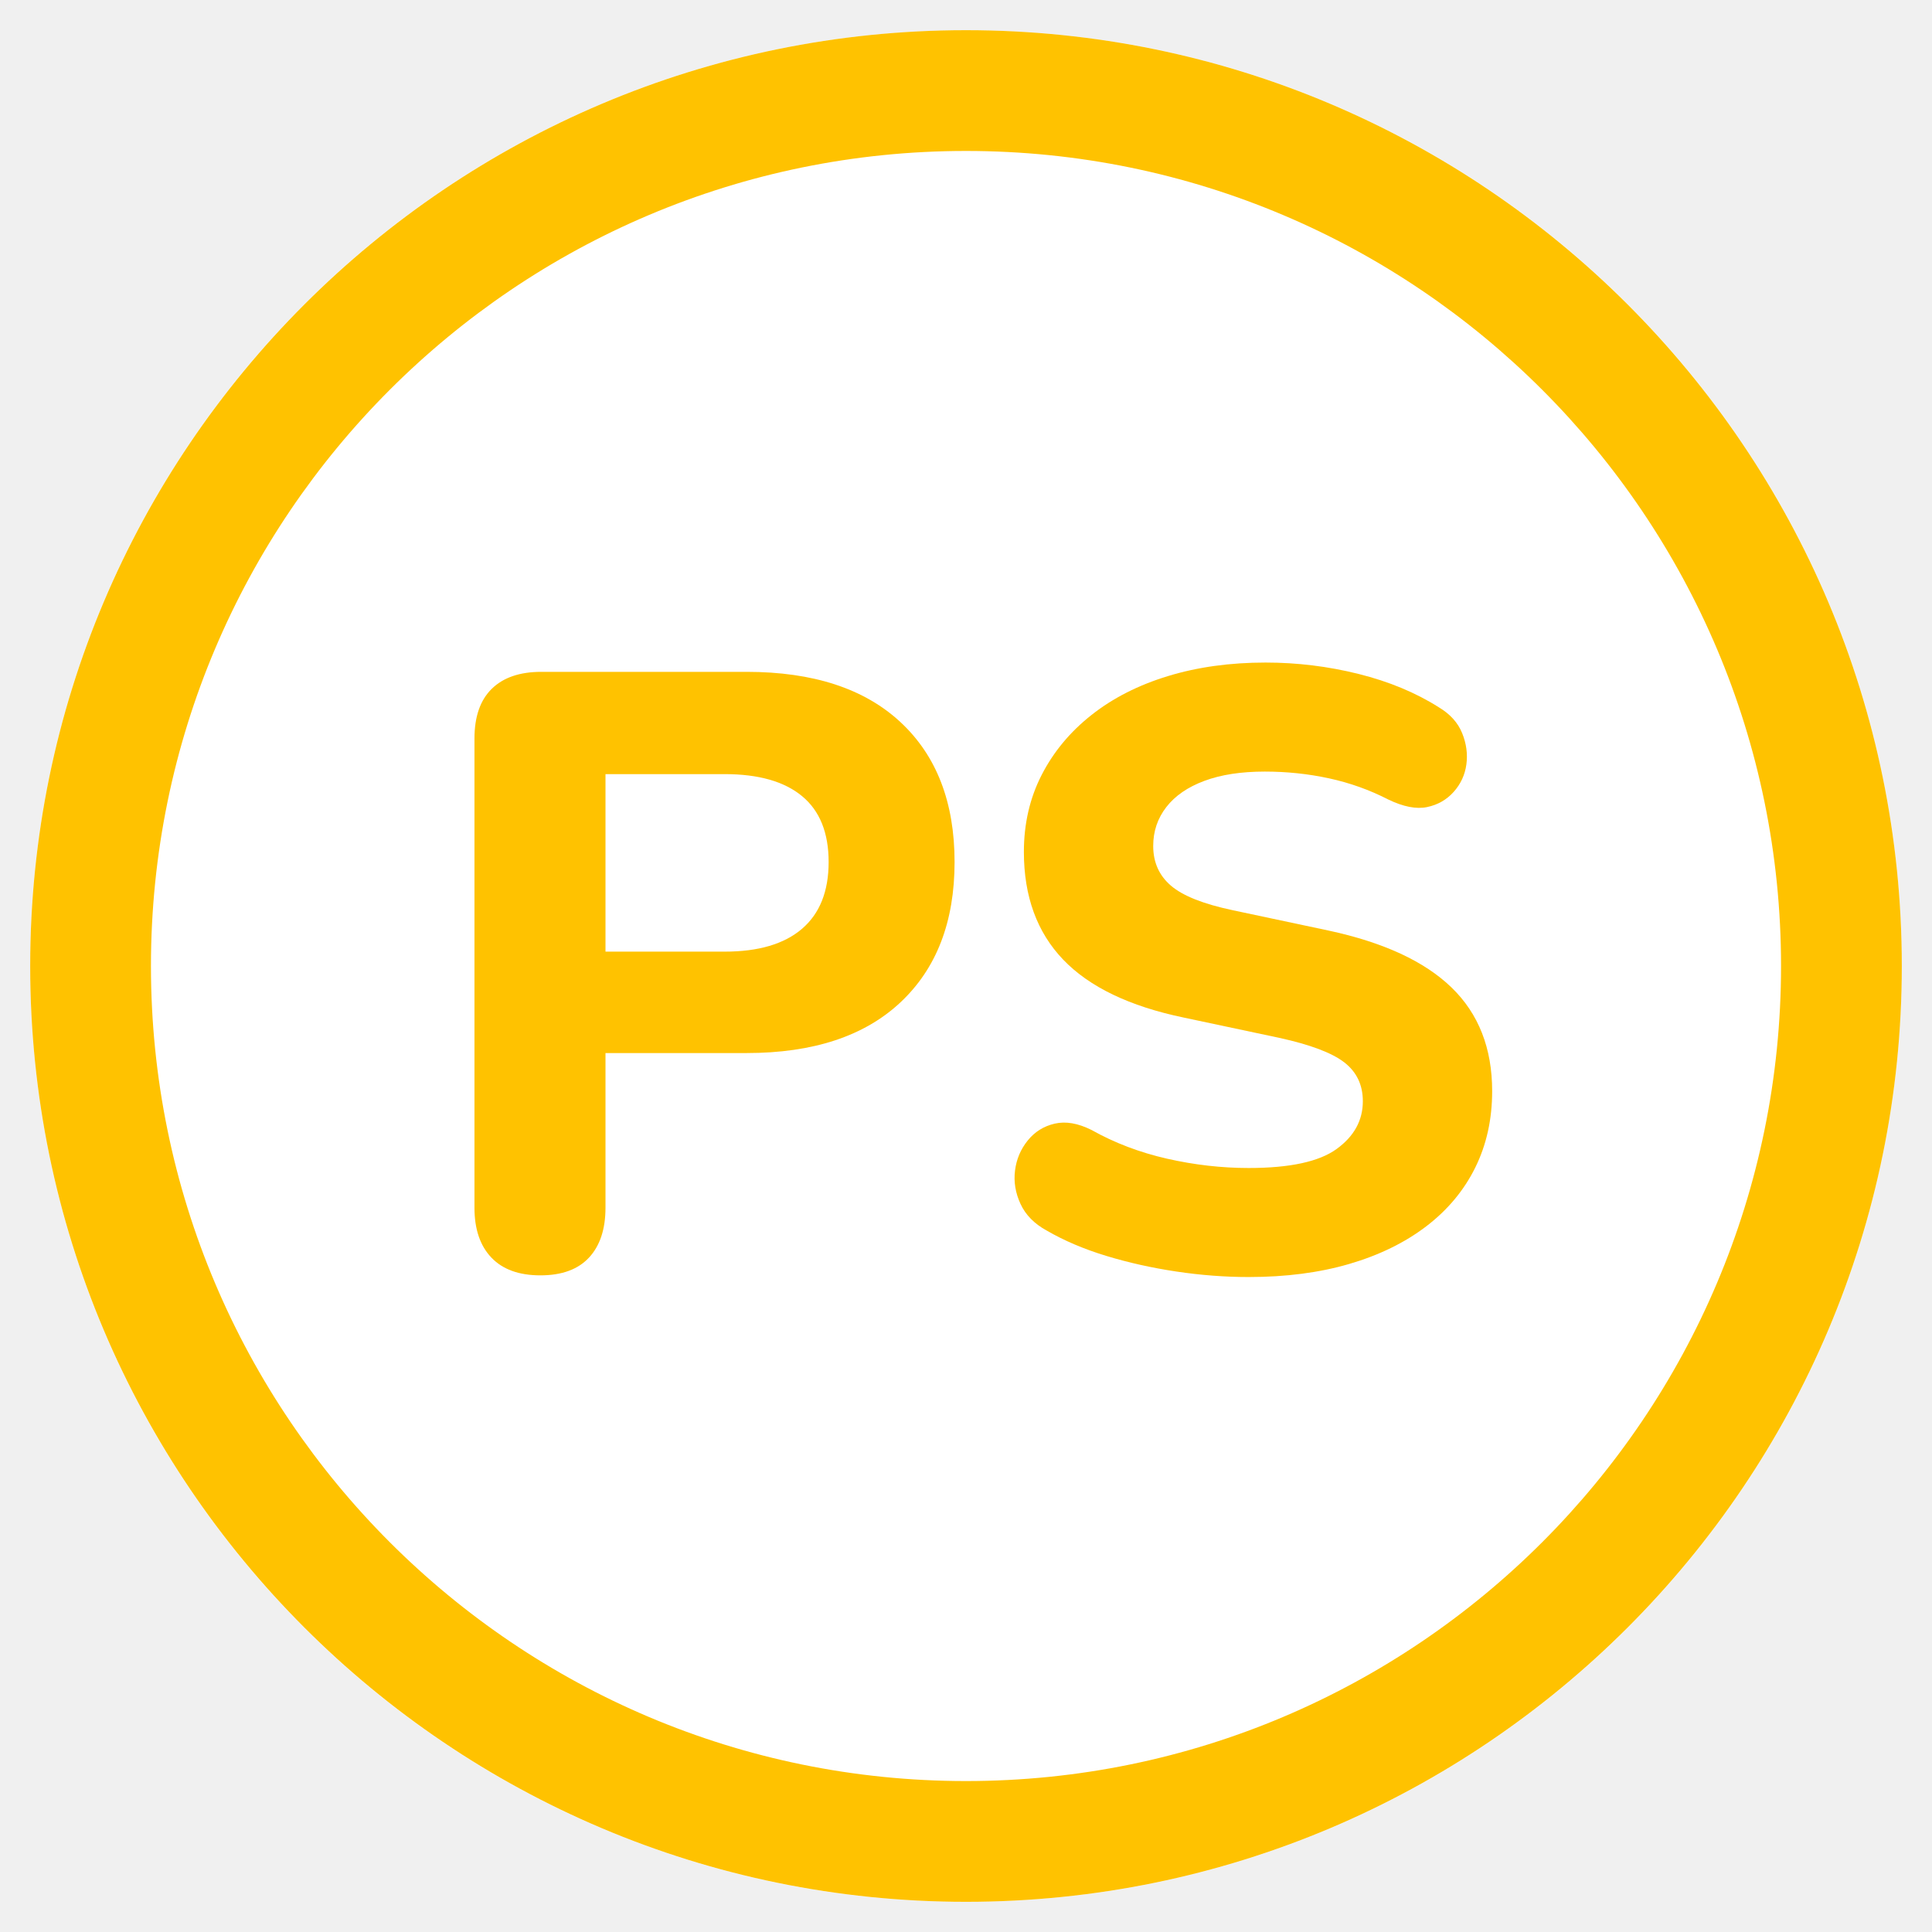
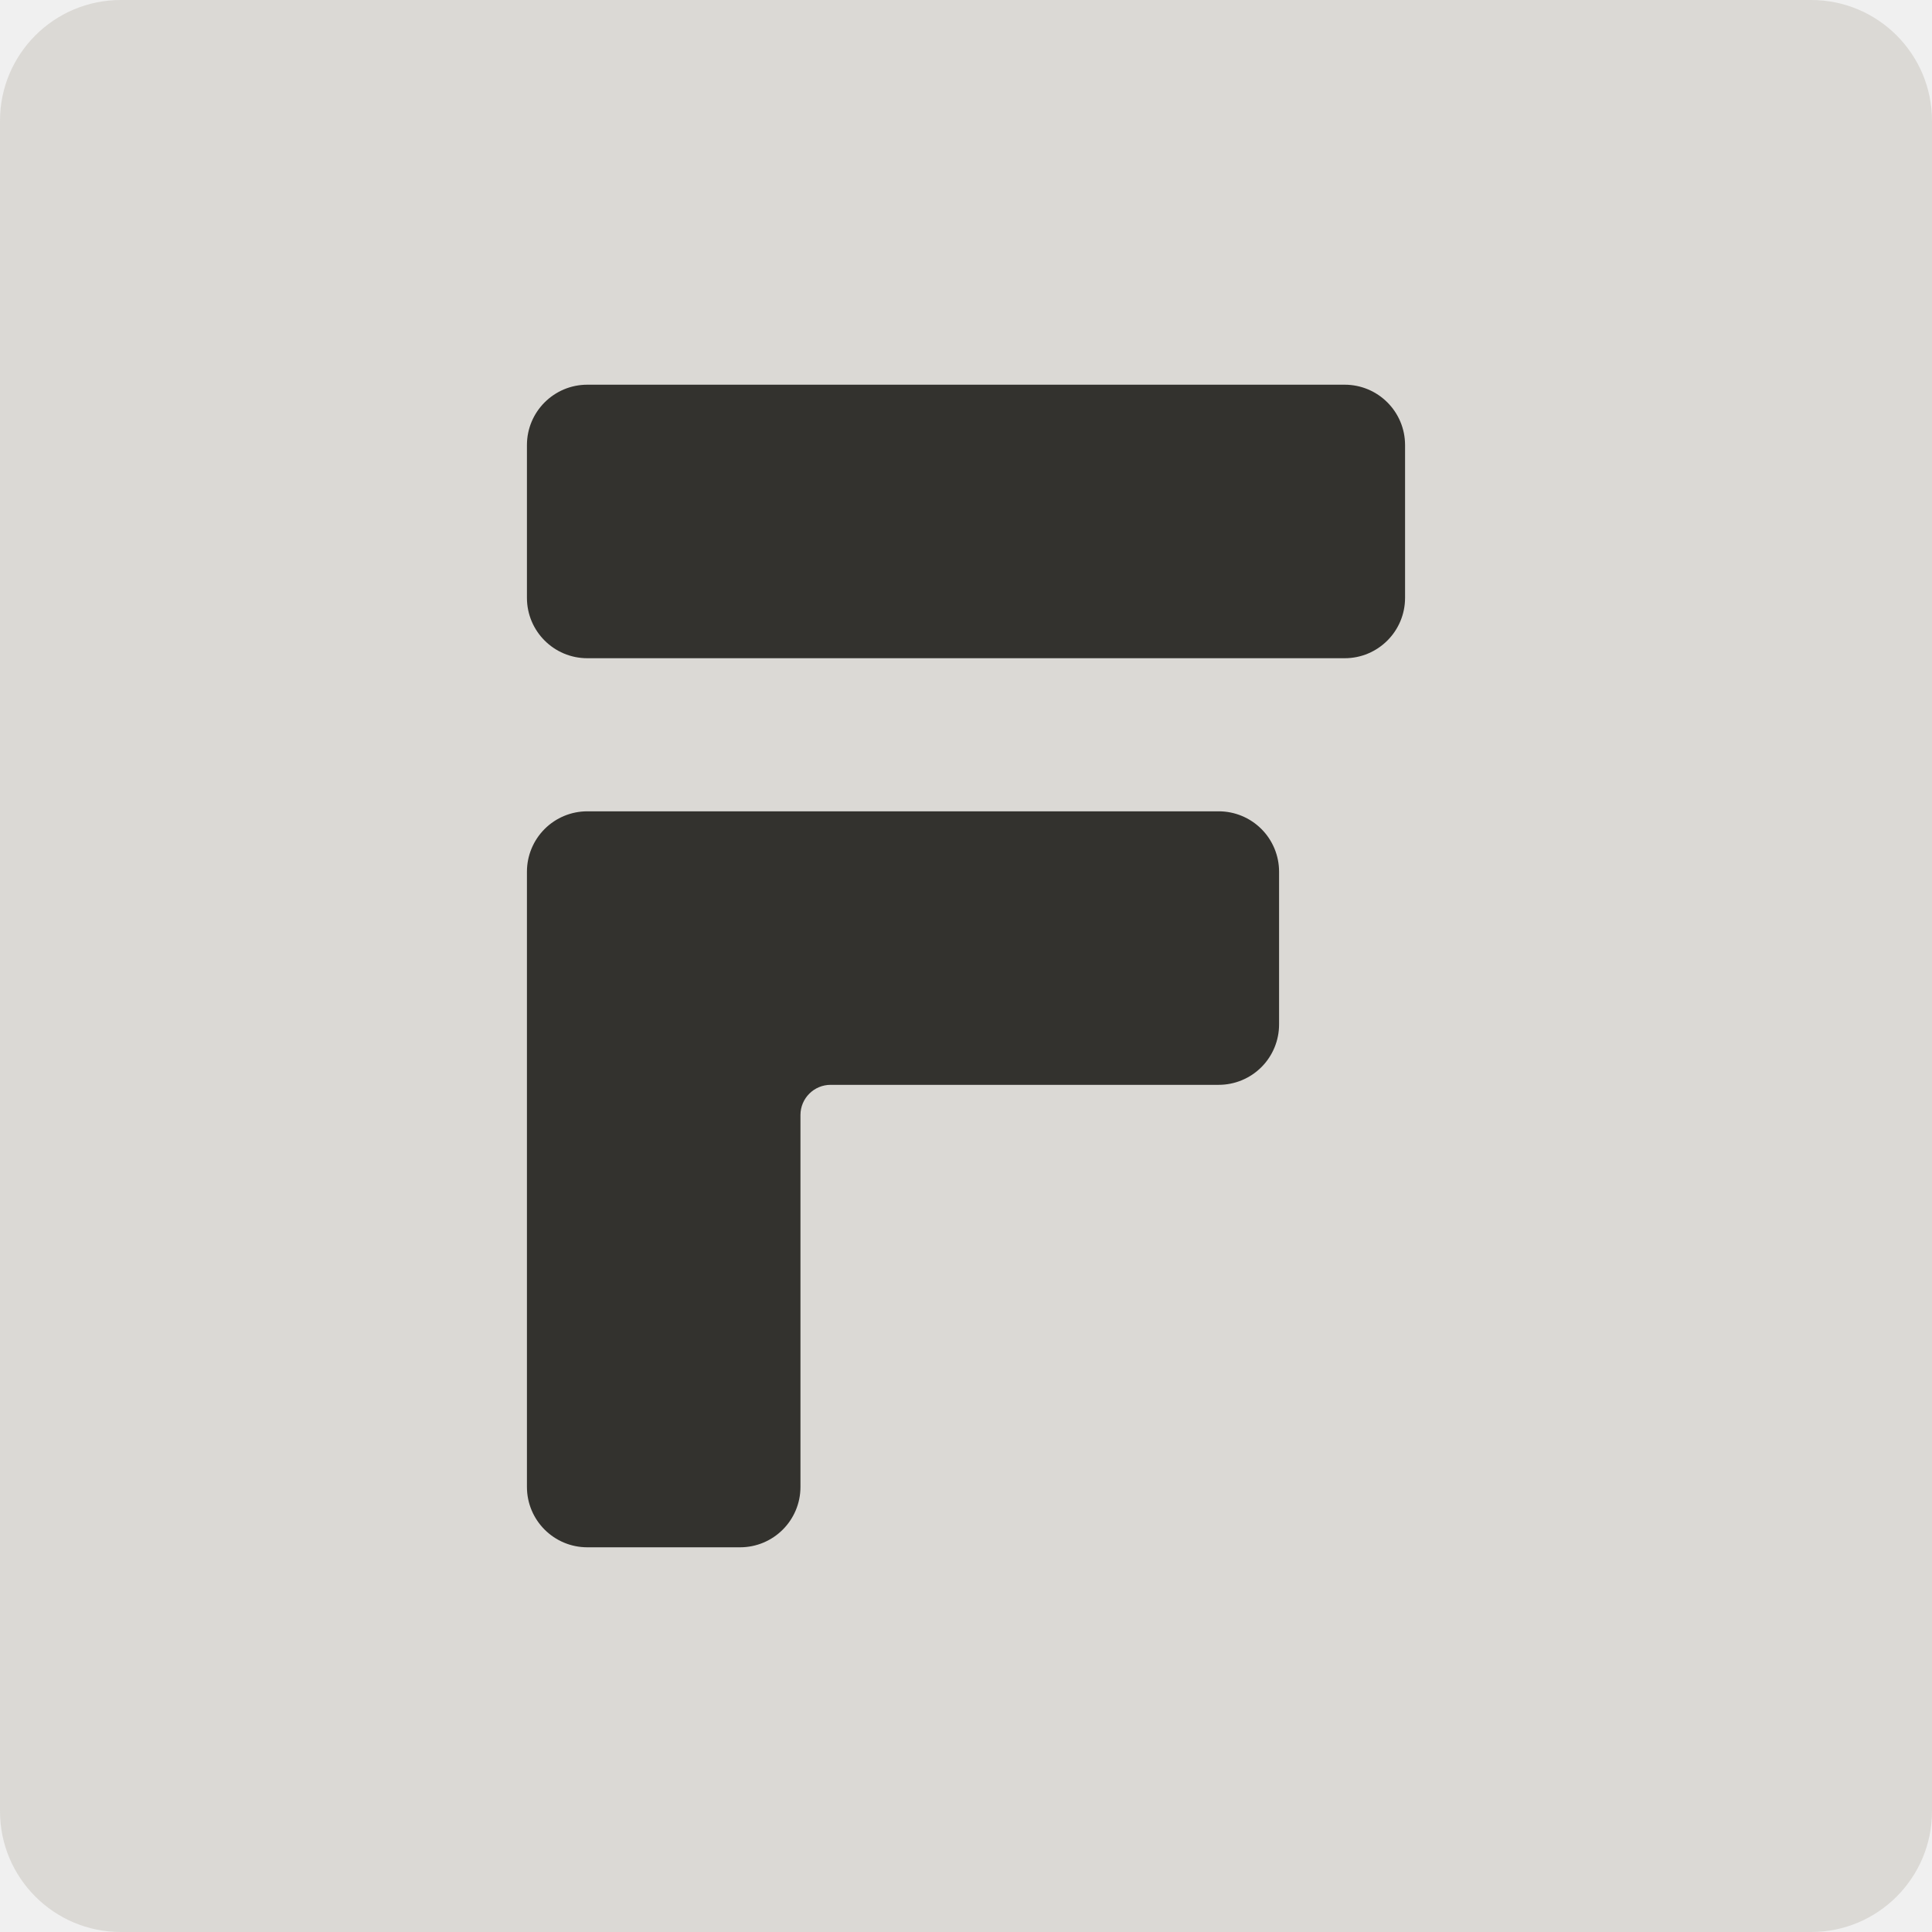
- <svg xmlns="http://www.w3.org/2000/svg" width="100%" height="100%" viewBox="0 0 64 64" version="1.1" xml:space="preserve" style="fill-rule:evenodd;clip-rule:evenodd;stroke-linejoin:round;stroke-miterlimit:2;">
-   <g id="ArtBoard1" transform="matrix(0.08,0,0,0.106667,0,0)">
-     <rect x="0" y="0" width="800" height="600" style="fill:none;" />
-     <g transform="matrix(15.4817,0,0,11.6113,-157.675,-152.498)">
-       <circle cx="36.021" cy="38.971" r="25.029" style="fill:white;" />
-     </g>
-     <g transform="matrix(15.4817,0,0,11.6113,-157.675,-152.498)">
-       <path d="M36.021,13.941C49.836,13.941 61.051,25.156 61.051,38.971C61.051,52.785 49.836,64 36.021,64C22.207,64 10.992,52.785 10.992,38.971C10.992,25.156 22.207,13.941 36.021,13.941ZM36.021,17.171C48.053,17.171 57.821,26.939 57.821,38.971C57.821,51.002 48.053,60.77 36.021,60.77C23.99,60.77 14.222,51.002 14.222,38.971C14.222,26.939 23.99,17.171 36.021,17.171Z" style="fill:rgb(255,194,0);" />
-     </g>
-     <g transform="matrix(10.5165,0,0,7.57663,47.6994,54.501)">
-       <path d="M16.742,45.082C15.899,45.082 15.256,44.839 14.812,44.354C14.368,43.869 14.146,43.188 14.146,42.31L14.146,23.082C14.146,22.181 14.374,21.5 14.829,21.038C15.283,20.576 15.932,20.345 16.776,20.345L24.863,20.345C27.481,20.345 29.5,21.032 30.92,22.406C32.34,23.78 33.05,25.692 33.05,28.14C33.05,30.588 32.34,32.505 30.92,33.891C29.5,35.277 27.481,35.97 24.863,35.97L19.305,35.97L19.305,42.31C19.305,43.188 19.089,43.869 18.656,44.354C18.223,44.839 17.585,45.082 16.742,45.082ZM19.305,31.813L23.998,31.813C25.329,31.813 26.344,31.501 27.043,30.877C27.742,30.253 28.091,29.341 28.091,28.14C28.091,26.939 27.742,26.038 27.043,25.438C26.344,24.837 25.329,24.537 23.998,24.537L19.305,24.537L19.305,31.813Z" style="fill:rgb(255,194,0);fill-rule:nonzero;" />
-       <path d="M44.632,45.151C43.7,45.151 42.751,45.076 41.786,44.926C40.821,44.776 39.9,44.562 39.024,44.285C38.148,44.008 37.365,43.661 36.678,43.246C36.19,42.969 35.846,42.605 35.646,42.154C35.446,41.704 35.374,41.248 35.43,40.786C35.485,40.324 35.652,39.914 35.929,39.556C36.206,39.198 36.561,38.967 36.994,38.863C37.426,38.759 37.909,38.846 38.442,39.123C39.351,39.654 40.344,40.047 41.42,40.301C42.496,40.555 43.567,40.682 44.632,40.682C46.252,40.682 47.405,40.422 48.093,39.902C48.781,39.383 49.125,38.73 49.125,37.945C49.125,37.275 48.881,36.744 48.393,36.351C47.905,35.959 47.05,35.624 45.83,35.346L42.069,34.515C39.939,34.053 38.358,33.262 37.327,32.142C36.295,31.021 35.779,29.549 35.779,27.724C35.779,26.569 36.012,25.519 36.478,24.572C36.944,23.625 37.598,22.805 38.442,22.112C39.285,21.419 40.289,20.887 41.454,20.518C42.618,20.148 43.9,19.964 45.297,19.964C46.54,19.964 47.76,20.12 48.958,20.431C50.157,20.743 51.21,21.199 52.12,21.8C52.564,22.077 52.869,22.429 53.035,22.857C53.202,23.284 53.257,23.711 53.202,24.138C53.146,24.566 52.98,24.941 52.703,25.264C52.425,25.588 52.076,25.796 51.654,25.888C51.233,25.98 50.722,25.877 50.123,25.576C49.391,25.184 48.615,24.895 47.794,24.71C46.973,24.525 46.13,24.433 45.264,24.433C44.332,24.433 43.539,24.56 42.885,24.814C42.23,25.068 41.731,25.426 41.387,25.888C41.043,26.35 40.871,26.881 40.871,27.482C40.871,28.152 41.104,28.694 41.57,29.11C42.036,29.526 42.846,29.861 44,30.115L47.76,30.946C49.935,31.431 51.554,32.211 52.619,33.285C53.684,34.359 54.217,35.774 54.217,37.529C54.217,38.684 53.995,39.729 53.551,40.665C53.107,41.6 52.464,42.403 51.621,43.073C50.778,43.742 49.768,44.256 48.592,44.614C47.416,44.972 46.096,45.151 44.632,45.151Z" style="fill:rgb(255,194,0);fill-rule:nonzero;" />
-     </g>
+ <svg xmlns="http://www.w3.org/2000/svg" viewBox="0 0 256 256" xml:space="preserve" fill-rule="evenodd" clip-rule="evenodd" stroke-linejoin="round" stroke-miterlimit="2" width="256" height="256">
+   <path fill="none" d="M0 0h256v256H0z" />
+   <path d="M256 16v224c0 8.831-7.169 16-16 16H16c-8.831 0-16-7.169-16-16V16C0 7.169 7.169 0 16 0h224c8.831 0 16 7.169 16 16" fill="#dbd9d5" />
+   <g fill="#33322e">
+     <path d="M69.822 197.025v-81.522c0-2.121.843-4.156 2.344-5.657 1.5-1.5 3.535-2.343 5.656-2.343h83.662c2.122 0 4.157.843 5.657 2.343 1.501 1.501 2.343 3.536 2.343 5.657v20.243c0 2.122-.842 4.157-2.343 5.657-1.5 1.5-3.535 2.343-5.657 2.343h-51.419c-2.209 0-4 1.791-4 4v49.279c0 4.418-3.581 8-8 8H77.822c-4.418 0-8-3.582-8-8" />
+     <path d="M178.178 50.975c4.418 0 8 3.582 8 8v20.243c0 4.419-3.582 8-8 8H77.822c-4.418 0-8-3.581-8-8V58.975c0-4.418 3.582-8 8-8z" />
  </g>
</svg>
